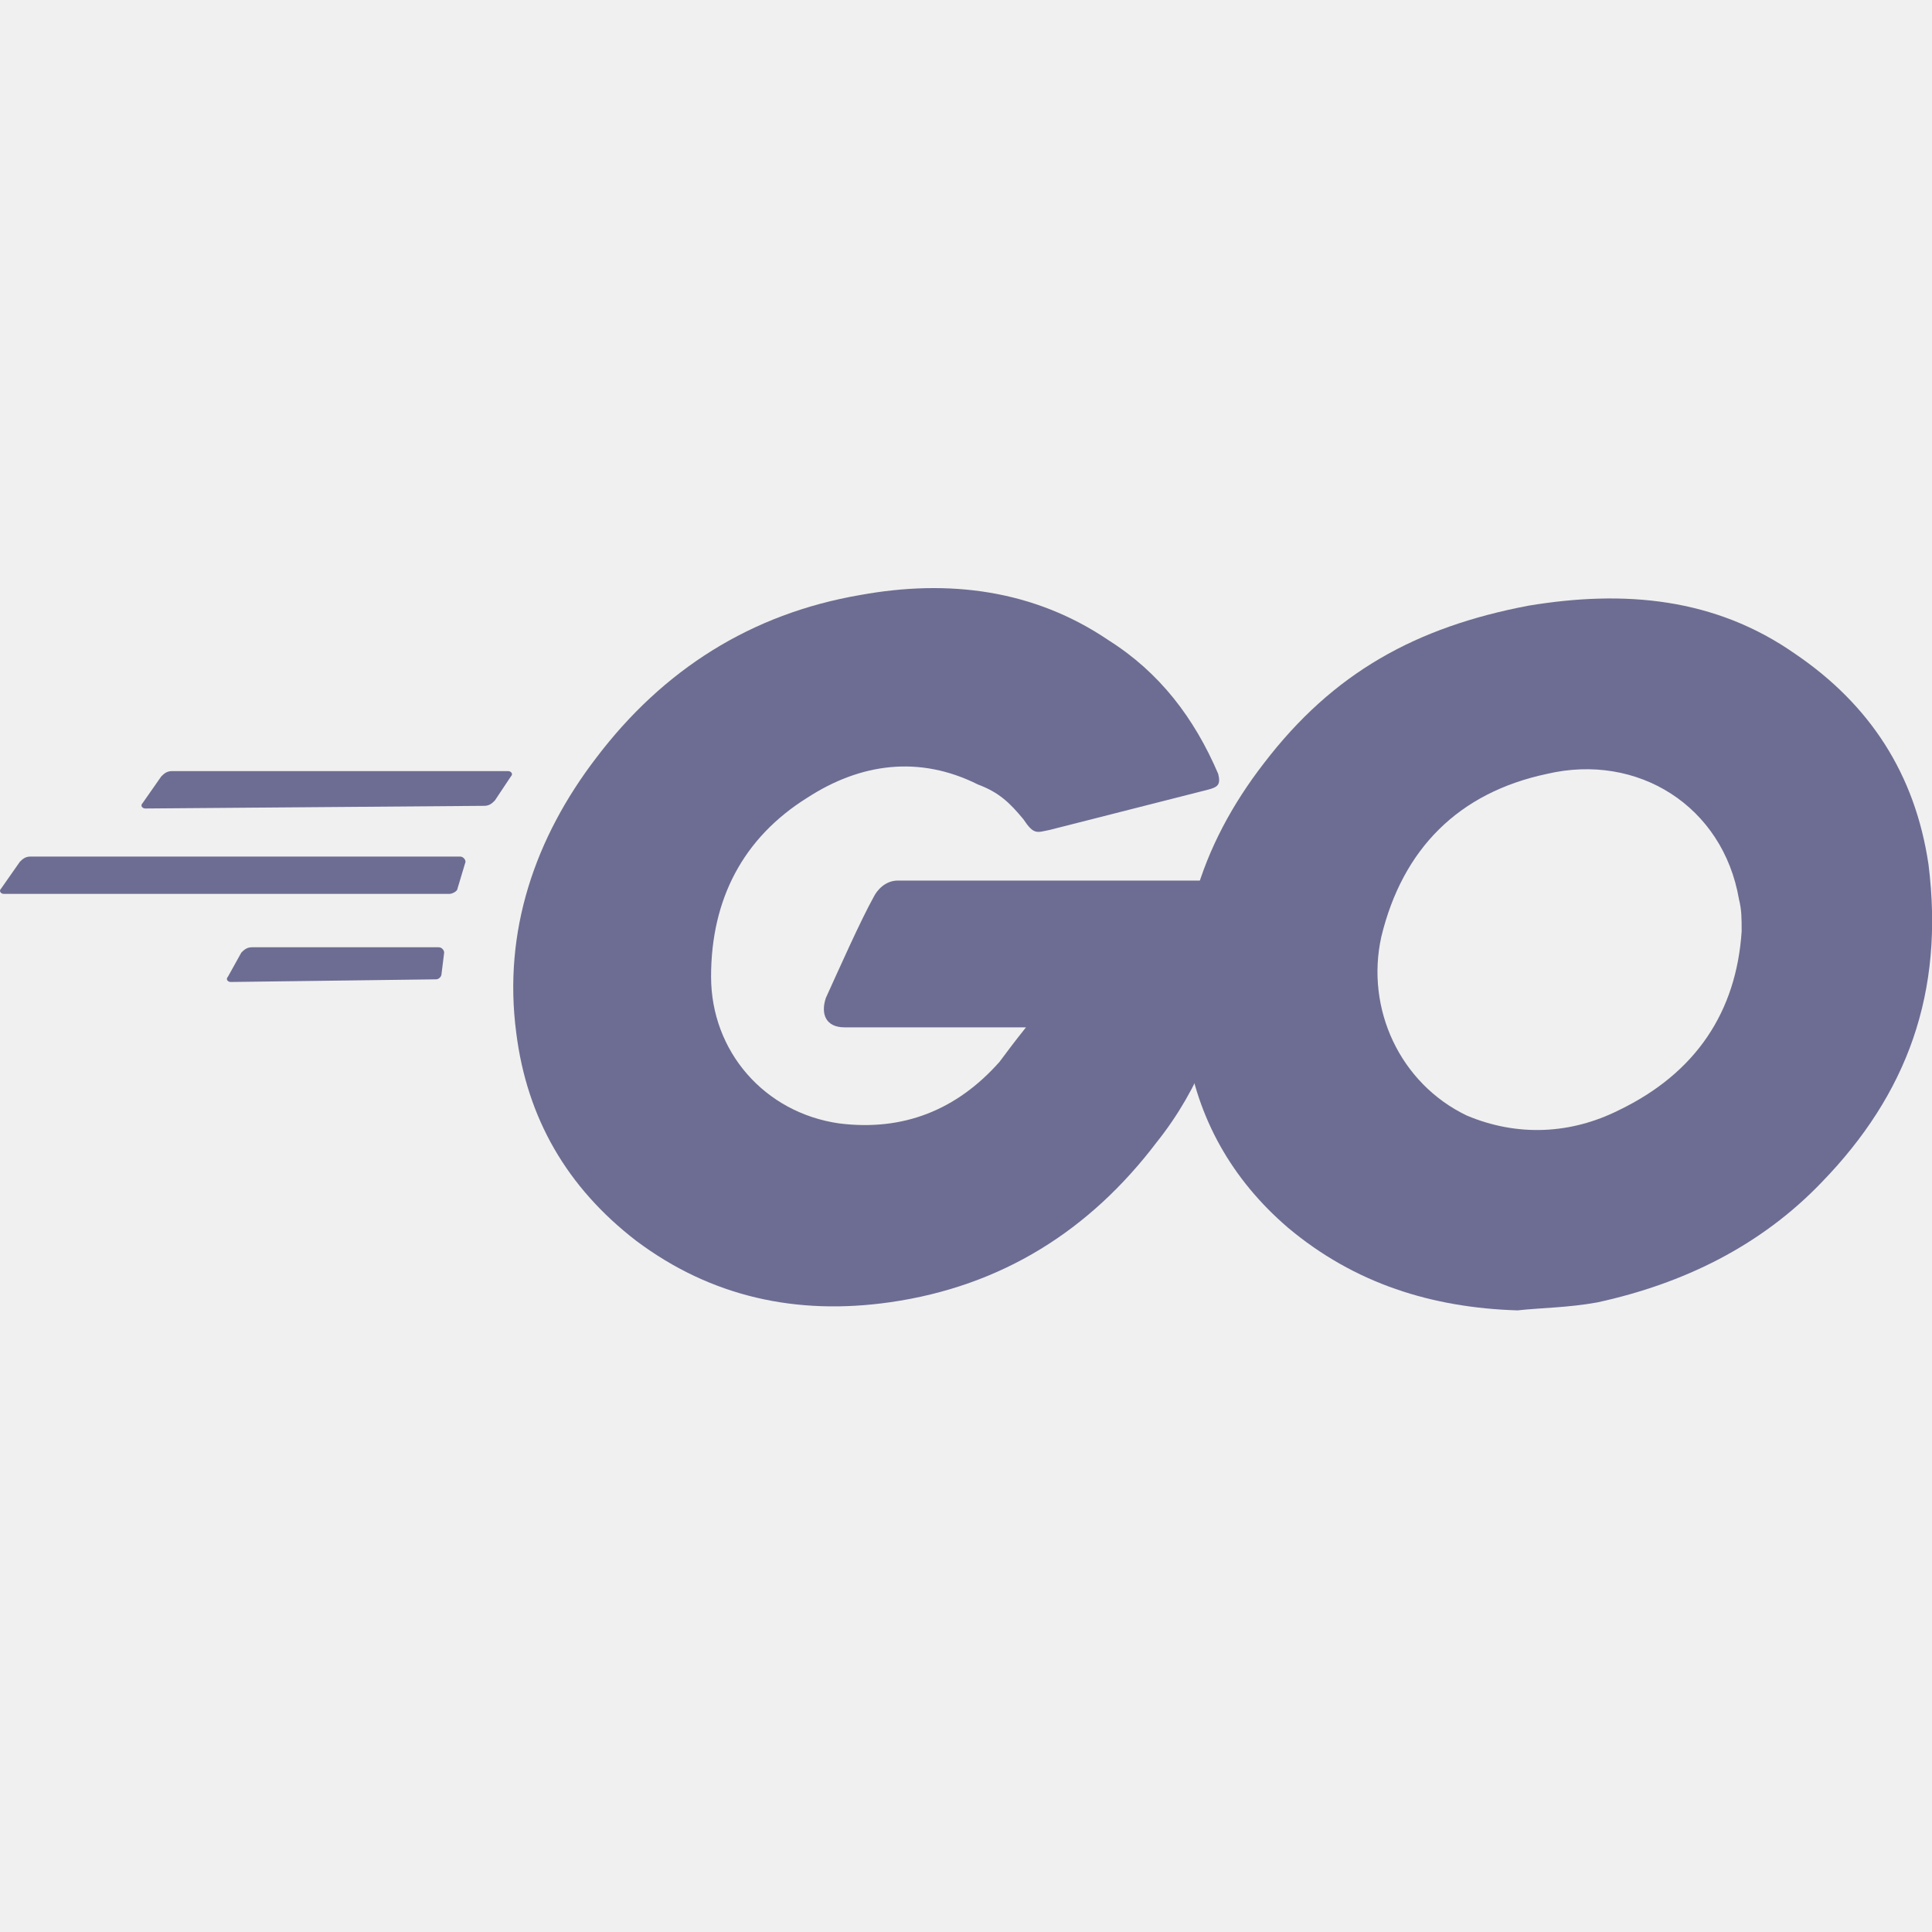
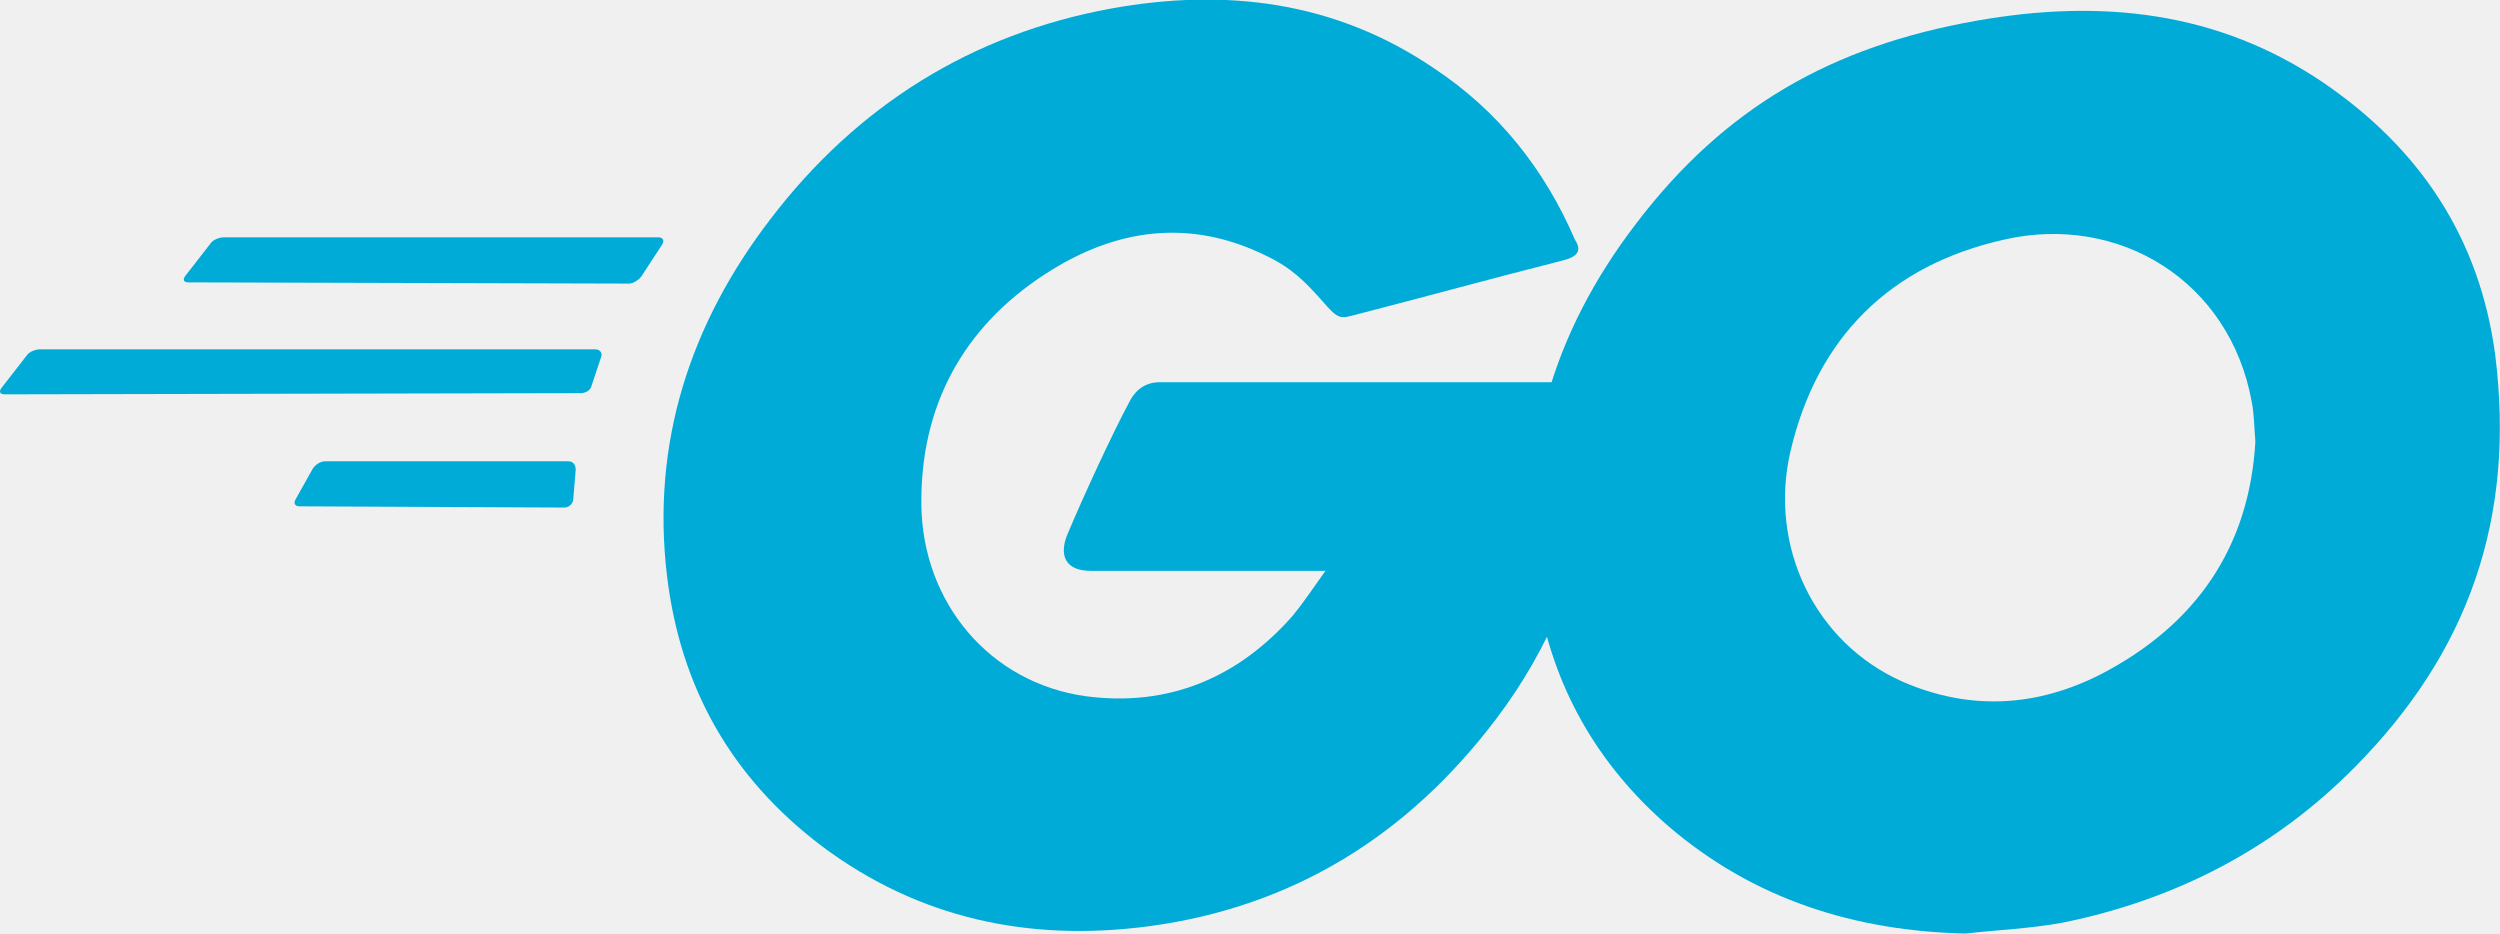
- <svg xmlns="http://www.w3.org/2000/svg" width="40" height="40" viewBox="0 0 40 40" fill="white" class="change-lang-btn-icon svg replaced-svg">
-   <path d="M3.007 16.739C2.952 16.739 2.896 16.684 2.952 16.628L3.338 16.076C3.394 16.021 3.449 15.965 3.559 15.965H10.522C10.577 15.965 10.633 16.021 10.577 16.076L10.246 16.573C10.191 16.628 10.135 16.684 10.025 16.684L3.007 16.739ZM0.078 18.507C0.023 18.507 -0.032 18.452 0.023 18.397L0.41 17.844C0.465 17.789 0.52 17.734 0.631 17.734H9.527C9.583 17.734 9.638 17.789 9.638 17.844L9.472 18.397C9.472 18.452 9.362 18.507 9.306 18.507H0.078ZM4.775 20.331C4.72 20.331 4.665 20.276 4.72 20.22L4.996 19.723C5.051 19.668 5.107 19.612 5.217 19.612H9.085C9.141 19.612 9.196 19.668 9.196 19.723L9.141 20.165C9.141 20.22 9.085 20.276 9.03 20.276L4.775 20.331ZM25 16.352L21.739 17.181C21.463 17.236 21.408 17.292 21.187 16.96C20.911 16.628 20.69 16.407 20.247 16.242C19.032 15.634 17.816 15.8 16.711 16.518C15.385 17.347 14.722 18.618 14.722 20.22C14.722 21.767 15.827 23.038 17.374 23.259C18.7 23.425 19.805 22.983 20.69 21.989C20.855 21.767 21.021 21.546 21.242 21.27H17.485C17.098 21.27 16.987 20.994 17.098 20.662C17.374 20.055 17.816 19.06 18.093 18.562C18.148 18.452 18.313 18.231 18.59 18.231H25.663C25.608 18.784 25.608 19.281 25.552 19.833C25.331 21.215 24.834 22.541 23.95 23.646C22.568 25.47 20.745 26.63 18.424 26.962C16.49 27.238 14.722 26.851 13.174 25.691C11.738 24.586 10.909 23.149 10.688 21.381C10.412 19.281 11.075 17.347 12.345 15.689C13.727 13.866 15.55 12.705 17.816 12.318C19.64 11.987 21.408 12.208 22.955 13.258C24.005 13.921 24.724 14.86 25.221 16.021C25.276 16.242 25.221 16.297 25 16.352Z" fill="#6D6D93" />
-   <path d="M31.418 27.13C29.649 27.075 28.047 26.577 26.665 25.417C25.505 24.422 24.787 23.151 24.566 21.659C24.234 19.449 24.842 17.515 26.168 15.802C27.605 13.923 29.318 12.984 31.639 12.541C33.628 12.21 35.507 12.376 37.165 13.536C38.712 14.586 39.651 16.023 39.928 17.901C40.259 20.554 39.485 22.654 37.717 24.477C36.446 25.803 34.844 26.577 33.075 26.964C32.468 27.075 31.915 27.075 31.418 27.13ZM36.059 19.283C36.059 19.007 36.059 18.841 36.004 18.62C35.672 16.686 33.904 15.581 32.026 16.023C30.202 16.41 29.041 17.57 28.599 19.393C28.268 20.886 28.986 22.433 30.368 23.096C31.418 23.538 32.523 23.483 33.517 22.985C35.12 22.212 35.949 20.941 36.059 19.283Z" fill="#6D6D93" />
+ <svg xmlns="http://www.w3.org/2000/svg" version="1.1" id="Layer_1" x="0px" y="0px" viewBox="0 0 205.4 76.7" style="enable-background:new 0 0 205.4 76.7;" xml:space="preserve">
+   <style type="text/css">
+ 	.st0{fill:#00ACD7;}
+ </style>
+   <g>
+     <g>
+       <g>
+         <g>
+           <path class="st0" d="M15.5,23.2c-0.4,0-0.5-0.2-0.3-0.5l2.1-2.7c0.2-0.3,0.7-0.5,1.1-0.5h35.7c0.4,0,0.5,0.3,0.3,0.6l-1.7,2.6      c-0.2,0.3-0.7,0.6-1,0.6L15.5,23.2z" />
+         </g>
+       </g>
+     </g>
+     <g>
+       <g>
+         <g>
+           <path class="st0" d="M0.4,32.4c-0.4,0-0.5-0.2-0.3-0.5l2.1-2.7c0.2-0.3,0.7-0.5,1.1-0.5h45.6c0.4,0,0.6,0.3,0.5,0.6l-0.8,2.4      c-0.1,0.4-0.5,0.6-0.9,0.6L0.4,32.4z" />
+         </g>
+       </g>
+     </g>
+     <g>
+       <g>
+         <g>
+           <path class="st0" d="M24.6,41.6c-0.4,0-0.5-0.3-0.3-0.6l1.4-2.5c0.2-0.3,0.6-0.6,1-0.6h20c0.4,0,0.6,0.3,0.6,0.7L47.1,41      c0,0.4-0.4,0.7-0.7,0.7L24.6,41.6z" />
+         </g>
+       </g>
+     </g>
+     <g>
+       <g id="CXHf1q_3_">
+         <g>
+           <g>
+             <path class="st0" d="M128.4,21.4c-6.3,1.6-10.6,2.8-16.8,4.4c-1.5,0.4-1.6,0.5-2.9-1c-1.5-1.7-2.6-2.8-4.7-3.8       c-6.3-3.1-12.4-2.2-18.1,1.5c-6.8,4.4-10.3,10.9-10.2,19c0.1,8,5.6,14.6,13.5,15.7c6.8,0.9,12.5-1.5,17-6.6       c0.9-1.1,1.7-2.3,2.7-3.7c-3.6,0-8.1,0-19.3,0c-2.1,0-2.6-1.3-1.9-3c1.3-3.1,3.7-8.3,5.1-10.9c0.3-0.6,1-1.6,2.5-1.6       c5.1,0,23.9,0,36.4,0c-0.2,2.7-0.2,5.4-0.6,8.1c-1.1,7.2-3.8,13.8-8.2,19.6c-7.2,9.5-16.6,15.4-28.5,17       c-9.8,1.3-18.9-0.6-26.9-6.6c-7.4-5.6-11.6-13-12.7-22.2c-1.3-10.9,1.9-20.7,8.5-29.3c7.1-9.3,16.5-15.2,28-17.3       c9.4-1.7,18.4-0.6,26.5,4.9c5.3,3.5,9.1,8.3,11.6,14.1C130,20.6,129.6,21.1,128.4,21.4z" />
+           </g>
+           <g>
+             <path class="st0" d="M161.5,76.7c-9.1-0.2-17.4-2.8-24.4-8.8c-5.9-5.1-9.6-11.6-10.8-19.3c-1.8-11.3,1.3-21.3,8.1-30.2       c7.3-9.6,16.1-14.6,28-16.7c10.2-1.8,19.8-0.8,28.5,5.1c7.9,5.4,12.8,12.7,14.1,22.3c1.7,13.5-2.2,24.5-11.5,33.9       c-6.6,6.7-14.7,10.9-24,12.8C166.8,76.3,164.1,76.4,161.5,76.7z M185.3,36.3c-0.1-1.3-0.1-2.3-0.3-3.3       c-1.8-9.9-10.9-15.5-20.4-13.3c-9.3,2.1-15.3,8-17.5,17.4c-1.8,7.8,2,15.7,9.2,18.9c5.5,2.4,11,2.1,16.3-0.6       C180.5,51.3,184.8,44.9,185.3,36.3z" />
+           </g>
+         </g>
+       </g>
+     </g>
+   </g>
</svg>
